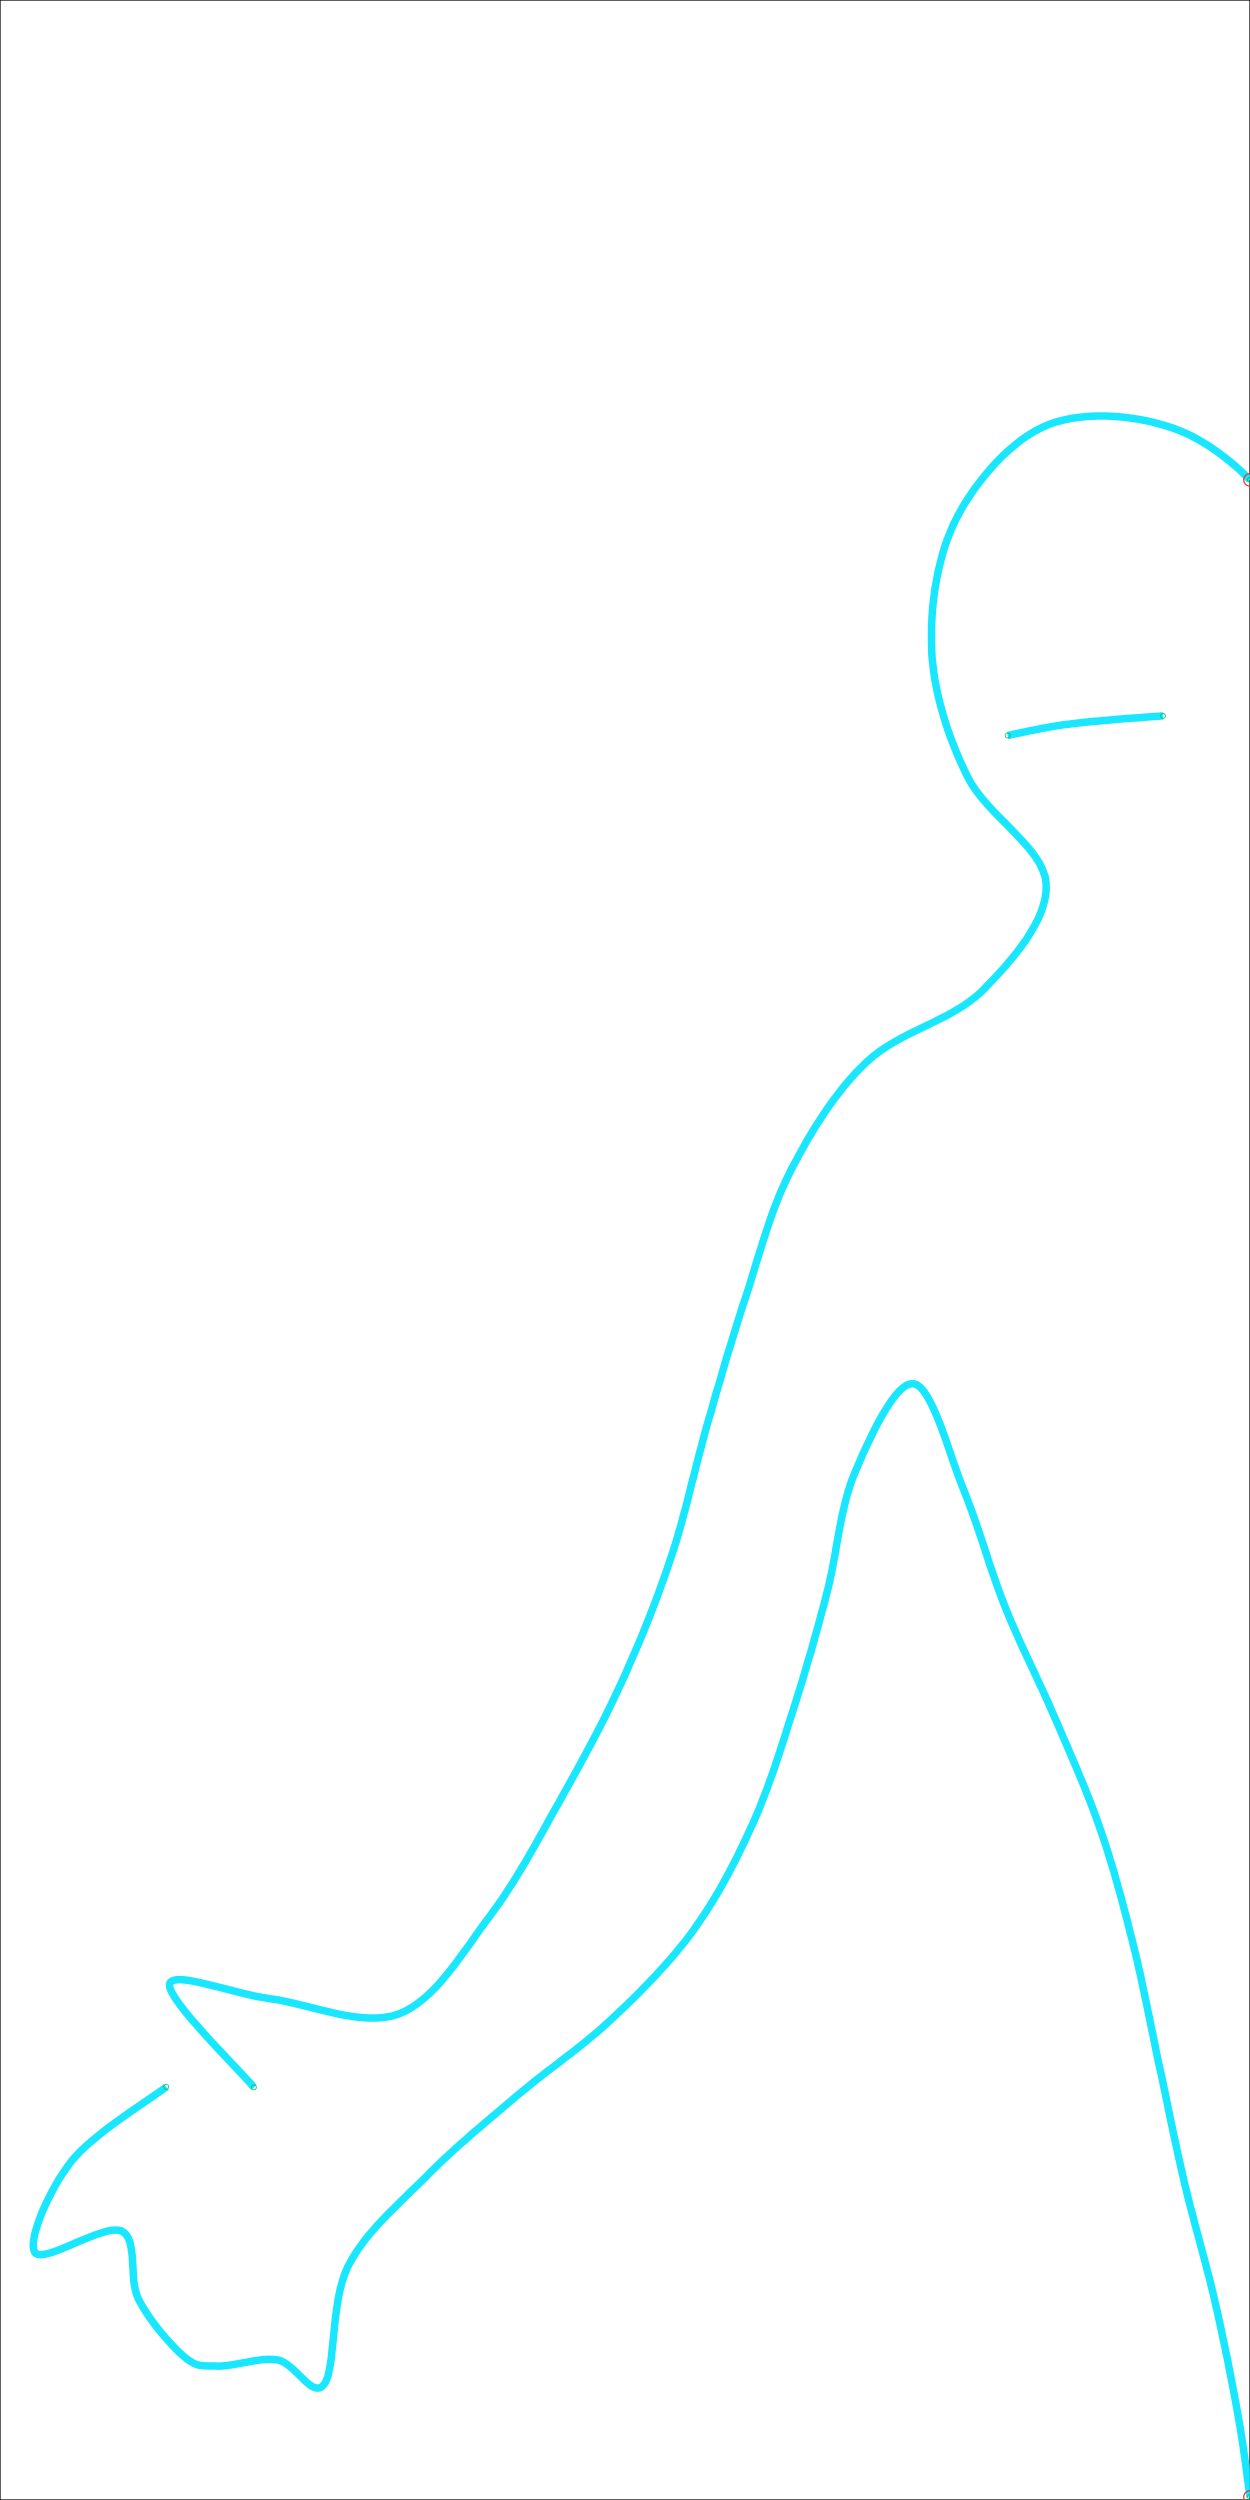
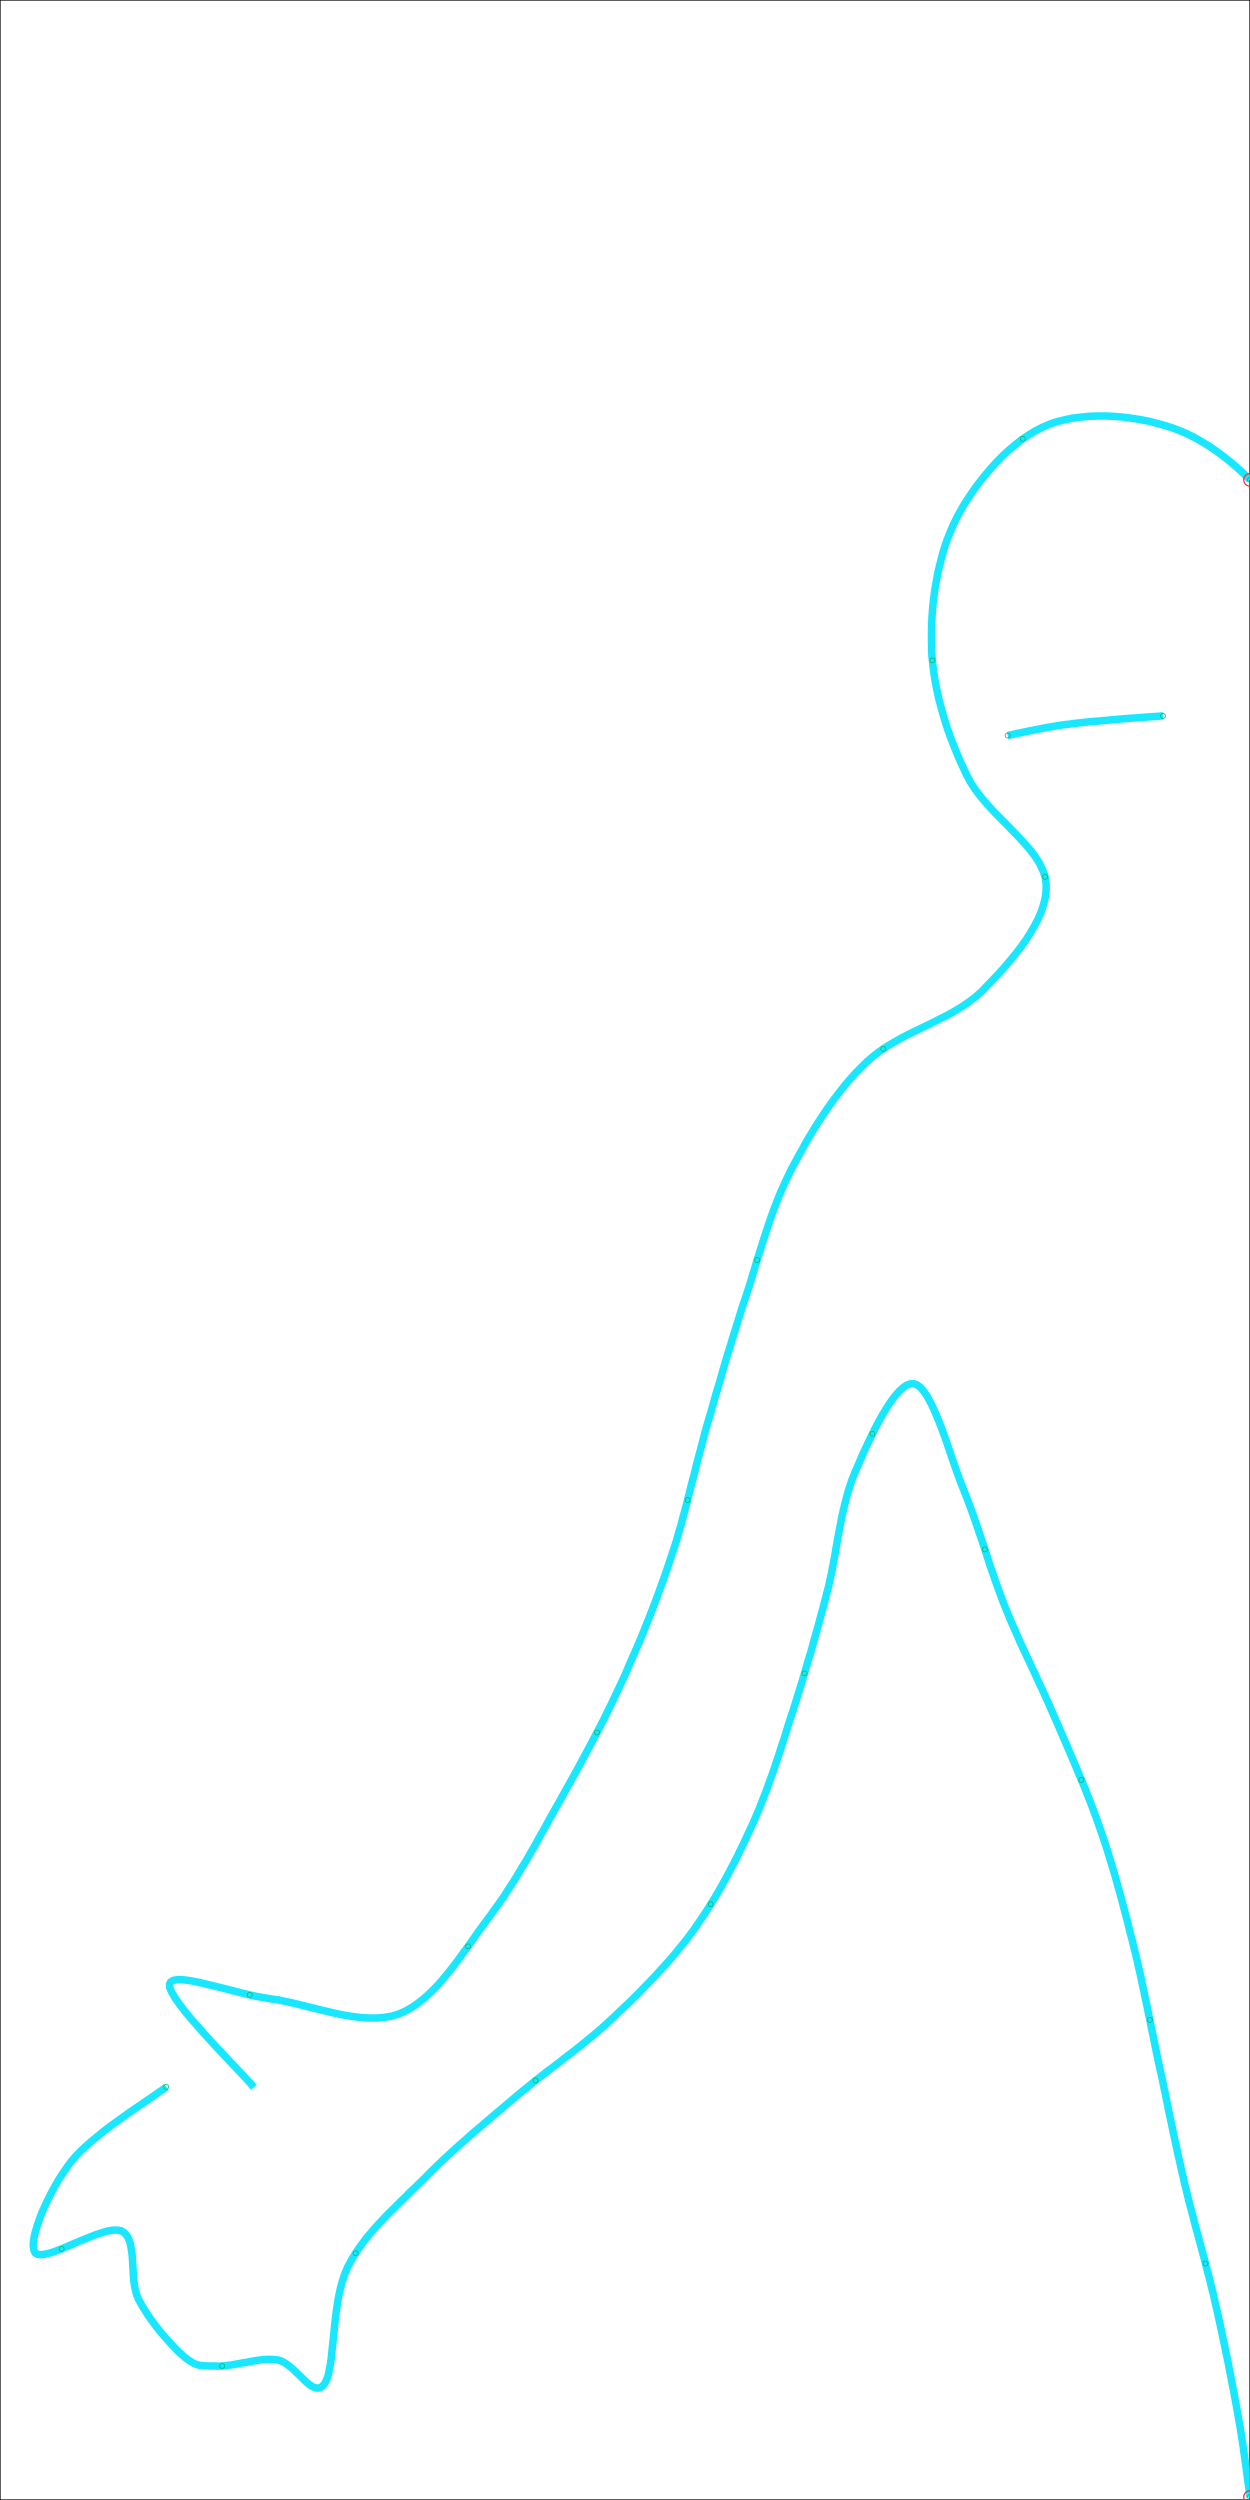
<svg xmlns="http://www.w3.org/2000/svg" width="1000mm" height="2000mm" viewBox="0 0 1000 2000">
  <g id="outline">
    <rect x="0" y="0" width="1000" height="2000" fill="none" stroke="#000" stroke-width="1" />
  </g>
  <g id="channels">
    <path d="M 1000.0 383.9 L 999.6 383.5 L 994.6 378.6 L 989.4 373.8 L 984.1 369.3 L 978.6 365.0 L 973.1 360.9 L 967.4 357.0 L 961.7 353.5 L 956.0 350.2 L 950.2 347.3 L 944.4 344.8 L 944.4 344.8 L 938.4 342.5 L 932.3 340.5 L 925.7 338.7 L 919.1 337.0 L 912.3 335.7 L 905.4 334.6 L 898.4 333.7 L 891.4 333.1 L 884.4 332.8 L 877.4 332.8 L 870.6 333.1 L 863.9 333.8 L 857.4 334.6 L 851.0 336.0 L 845.0 337.5 L 839.2 339.5 L 839.2 339.5 L 833.7 341.9 L 828.1 344.8 L 822.7 348.1 L 817.3 351.7 L 812.1 355.9 L 807.0 360.2 L 802.0 364.8 L 797.1 369.8 L 792.5 374.9 L 788.0 380.2 L 783.7 385.6 L 779.5 391.2 L 775.7 396.8 L 772.0 402.4 L 768.7 408.1 L 765.6 413.8 L 765.6 413.8 L 762.8 419.5 L 760.2 425.5 L 757.8 431.6 L 755.6 437.9 L 753.7 444.5 L 752.0 451.1 L 750.4 457.8 L 749.1 464.6 L 747.9 471.4 L 747.0 478.4 L 746.2 485.3 L 745.7 492.2 L 745.3 499.0 L 745.2 505.7 L 745.2 512.4 L 745.3 519.0 L 745.3 519.0 L 745.6 525.4 L 746.3 531.9 L 747.1 538.5 L 748.1 545.0 L 749.4 551.5 L 750.8 558.0 L 752.5 564.6 L 754.3 571.1 L 756.2 577.5 L 758.3 584.0 L 760.6 590.3 L 763.0 596.5 L 765.5 602.8 L 768.1 608.8 L 770.9 614.9 L 773.7 620.8 L 773.7 620.8 L 776.9 626.6 L 780.7 632.3 L 785.0 637.9 L 789.7 643.4 L 794.7 648.9 L 799.9 654.2 L 805.2 659.5 L 810.3 664.8 L 815.3 670.0 L 820.1 675.2 L 824.5 680.4 L 828.4 685.6 L 831.7 690.8 L 834.2 696.1 L 836.1 701.4 L 836.9 706.7 L 836.9 706.7 L 836.9 712.2 L 836.3 717.7 L 834.9 723.4 L 833.1 729.0 L 830.7 734.7 L 827.8 740.3 L 824.5 746.0 L 820.9 751.7 L 817.0 757.2 L 812.7 762.8 L 808.3 768.2 L 803.8 773.5 L 799.2 778.6 L 794.6 783.5 L 790.0 788.3 L 785.5 793.0 L 785.5 793.0 L 780.8 797.2 L 775.7 801.1 L 770.3 804.9 L 764.6 808.3 L 758.8 811.7 L 752.6 814.8 L 746.5 817.9 L 740.3 820.9 L 733.9 824.0 L 727.7 827.0 L 721.5 830.2 L 715.5 833.6 L 709.7 837.0 L 704.1 840.8 L 698.8 844.8 L 693.8 849.1 L 693.8 849.1 L 689.1 853.7 L 684.5 858.4 L 680.1 863.3 L 675.7 868.4 L 671.6 873.7 L 667.5 879.0 L 663.6 884.4 L 659.7 890.0 L 656.0 895.7 L 652.3 901.4 L 648.8 907.2 L 645.3 913.0 L 642.1 918.9 L 638.8 924.8 L 635.6 930.7 L 632.5 936.6 L 632.5 936.6 L 629.6 942.6 L 626.8 948.7 L 624.1 954.7 L 621.6 961.0 L 619.2 967.2 L 616.9 973.5 L 614.7 980.0 L 612.6 986.4 L 610.5 992.8 L 608.5 999.3 L 606.4 1005.8 L 604.4 1012.3 L 602.5 1018.7 L 600.5 1025.3 L 598.5 1031.7 L 596.4 1038.1 L 596.4 1038.1 L 594.2 1044.5 L 592.2 1050.9 L 590.2 1057.3 L 588.2 1063.8 L 586.2 1070.2 L 584.3 1076.6 L 582.2 1083.1 L 580.3 1089.5 L 578.4 1096.0 L 576.6 1102.5 L 574.7 1108.9 L 572.7 1115.4 L 570.9 1121.8 L 569.1 1128.4 L 567.2 1134.8 L 565.3 1141.2 L 565.3 1141.2 L 563.5 1147.8 L 561.8 1154.3 L 560.1 1160.8 L 558.3 1167.4 L 556.7 1173.9 L 555.1 1180.4 L 553.3 1186.9 L 551.7 1193.5 L 550.1 1200.0 L 548.4 1206.5 L 546.6 1213.0 L 544.9 1219.6 L 543.0 1226.0 L 541.2 1232.4 L 539.1 1238.9 L 537.0 1245.3 L 537.0 1245.3 L 534.9 1251.6 L 532.7 1258.0 L 530.5 1264.3 L 528.2 1270.6 L 525.9 1277.0 L 523.5 1283.3 L 521.1 1289.6 L 518.6 1295.9 L 516.1 1302.1 L 513.6 1308.4 L 511.0 1314.5 L 508.3 1320.8 L 505.6 1326.9 L 502.9 1333.1 L 500.3 1339.3 L 497.5 1345.3 L 497.5 1345.3 L 494.6 1351.5 L 491.8 1357.5 L 488.8 1363.7 L 485.9 1369.6 L 482.9 1375.7 L 479.8 1381.7 L 476.7 1387.7 L 473.6 1393.6 L 470.4 1399.6 L 467.2 1405.5 L 464.0 1411.5 L 460.8 1417.4 L 457.5 1423.3 L 454.3 1429.1 L 450.9 1435.1 L 447.7 1441.0 L 447.7 1441.0 L 444.4 1446.8 L 441.0 1452.7 L 437.8 1458.6 L 434.5 1464.6 L 431.2 1470.4 L 427.9 1476.4 L 424.5 1482.2 L 421.2 1488.1 L 417.7 1493.8 L 414.2 1499.7 L 410.7 1505.4 L 407.0 1511.0 L 403.4 1516.7 L 399.6 1522.2 L 395.7 1527.6 L 391.8 1533.0 L 391.8 1533.0 L 387.7 1538.5 L 383.6 1544.1 L 379.6 1549.8 L 375.5 1555.7 L 371.2 1561.5 L 367.0 1567.3 L 362.7 1573.0 L 358.3 1578.6 L 353.8 1584.0 L 349.3 1589.1 L 344.5 1593.9 L 339.7 1598.3 L 334.8 1602.2 L 329.7 1605.8 L 324.4 1608.8 L 319.0 1611.2 L 319.0 1611.2 L 313.4 1612.9 L 307.5 1613.9 L 301.3 1614.4 L 295.0 1614.4 L 288.5 1614.0 L 281.9 1613.2 L 275.1 1612.1 L 268.4 1610.7 L 261.6 1609.1 L 254.8 1607.5 L 248.2 1605.8 L 241.5 1604.2 L 235.0 1602.6 L 228.7 1601.2 L 222.6 1599.9 L 216.7 1599.1 L 216.7 1599.1 L 210.8 1598.1 L 204.6 1597.0 L 198.1 1595.5 L 191.4 1593.9 L 184.8 1592.2 L 178.2 1590.5 L 171.7 1588.9 L 165.5 1587.4 L 159.7 1586.0 L 154.2 1584.9 L 149.2 1584.1 L 144.9 1583.7 L 141.2 1583.8 L 138.4 1584.4 L 136.5 1585.6 L 135.6 1587.4 L 135.6 1587.4 L 135.8 1590.1 L 137.4 1593.8 L 140.0 1598.3 L 143.6 1603.4 L 147.9 1609.0 L 152.9 1615.1 L 158.5 1621.4 L 164.3 1628.0 L 170.2 1634.5 L 176.2 1640.9 L 182.0 1647.1 L 187.5 1652.9 L 192.5 1658.2 L 196.9 1662.9 L 200.5 1666.8 L 203.1 1669.9" fill="none" stroke="#00e5ff" stroke-width="6.0" stroke-opacity="0.9" />
    <path d="M 133.0 1669.5 L 130.3 1671.6 L 126.8 1674.0 L 122.8 1676.8 L 118.3 1679.9 L 113.3 1683.3 L 108.0 1686.9 L 102.5 1690.7 L 96.8 1694.8 L 91.1 1698.9 L 85.4 1703.1 L 79.9 1707.5 L 74.5 1711.9 L 69.4 1716.3 L 64.8 1720.6 L 60.6 1724.9 L 57.0 1729.1 L 57.0 1729.1 L 53.8 1733.5 L 50.5 1738.3 L 47.2 1743.3 L 44.2 1748.5 L 41.2 1754.0 L 38.4 1759.5 L 35.8 1765.0 L 33.4 1770.4 L 31.4 1775.7 L 29.7 1780.8 L 28.2 1785.6 L 27.3 1789.9 L 26.7 1793.8 L 26.6 1797.3 L 27.1 1800.1 L 28.0 1802.2 L 28.0 1802.2 L 29.8 1803.4 L 32.4 1803.8 L 35.7 1803.4 L 39.7 1802.5 L 44.2 1801.0 L 49.2 1799.1 L 54.4 1796.9 L 59.8 1794.6 L 65.4 1792.2 L 70.9 1790.0 L 76.2 1787.9 L 81.4 1786.2 L 86.1 1784.8 L 90.3 1784.1 L 94.1 1784.1 L 97.1 1784.7 L 97.1 1784.7 L 99.4 1786.2 L 101.3 1788.2 L 102.7 1790.7 L 103.9 1793.6 L 104.6 1796.7 L 105.2 1800.3 L 105.7 1804.1 L 106.0 1808.1 L 106.2 1812.2 L 106.5 1816.3 L 106.7 1820.5 L 107.0 1824.6 L 107.6 1828.6 L 108.4 1832.4 L 109.4 1836.0 L 110.8 1839.4 L 110.8 1839.4 L 112.5 1842.5 L 114.3 1845.7 L 116.4 1849.0 L 118.5 1852.3 L 120.8 1855.6 L 123.2 1858.8 L 125.6 1862.0 L 128.1 1865.2 L 130.7 1868.2 L 133.2 1871.1 L 135.7 1873.9 L 138.1 1876.5 L 140.5 1879.0 L 142.8 1881.3 L 145.0 1883.3 L 147.0 1885.1 L 147.0 1885.1 L 148.9 1886.7 L 150.7 1888.0 L 152.4 1889.1 L 153.9 1890.0 L 155.3 1890.8 L 156.9 1891.4 L 158.2 1891.9 L 159.7 1892.2 L 161.1 1892.4 L 162.6 1892.6 L 164.2 1892.7 L 165.9 1892.7 L 167.6 1892.8 L 169.5 1892.8 L 171.6 1892.8 L 173.9 1892.9 L 173.9 1892.9 L 176.3 1892.9 L 178.9 1892.7 L 181.7 1892.4 L 184.7 1892.0 L 187.7 1891.5 L 190.9 1890.9 L 194.1 1890.3 L 197.4 1889.8 L 200.6 1889.1 L 203.9 1888.6 L 207.2 1888.1 L 210.3 1887.7 L 213.5 1887.5 L 216.5 1887.5 L 219.4 1887.6 L 222.1 1887.9 L 222.1 1887.9 L 224.8 1888.7 L 227.4 1890.0 L 230.0 1891.8 L 232.6 1893.8 L 235.2 1896.1 L 237.7 1898.5 L 240.2 1900.9 L 242.6 1903.3 L 244.9 1905.5 L 247.2 1907.4 L 249.4 1909.0 L 251.5 1910.0 L 253.6 1910.5 L 255.7 1910.3 L 257.5 1909.3 L 259.3 1907.5 L 259.3 1907.5 L 260.9 1904.7 L 262.3 1901.1 L 263.3 1896.6 L 264.3 1891.5 L 265.1 1885.8 L 265.7 1879.7 L 266.4 1873.1 L 267.1 1866.4 L 267.8 1859.4 L 268.6 1852.3 L 269.6 1845.3 L 270.7 1838.3 L 272.1 1831.6 L 273.8 1825.2 L 275.8 1819.2 L 278.1 1813.7 L 278.1 1813.7 L 280.9 1808.5 L 283.9 1803.5 L 287.1 1798.6 L 290.6 1793.8 L 294.3 1789.0 L 298.3 1784.3 L 302.3 1779.8 L 306.5 1775.3 L 310.8 1770.8 L 315.2 1766.5 L 319.6 1762.1 L 324.0 1757.8 L 328.4 1753.4 L 332.8 1749.2 L 337.3 1744.9 L 341.6 1740.6 L 341.6 1740.6 L 345.8 1736.3 L 350.2 1732.1 L 354.5 1727.9 L 359.0 1723.8 L 363.5 1719.6 L 368.0 1715.6 L 372.6 1711.6 L 377.1 1707.5 L 381.7 1703.6 L 386.3 1699.7 L 391.0 1695.7 L 395.6 1691.8 L 400.2 1687.9 L 404.9 1683.9 L 409.5 1680.0 L 414.1 1676.1 L 414.1 1676.1 L 418.9 1672.2 L 423.6 1668.4 L 428.3 1664.5 L 433.1 1660.8 L 437.9 1657.0 L 442.8 1653.4 L 447.6 1649.7 L 452.4 1645.9 L 457.2 1642.3 L 462.0 1638.5 L 466.8 1634.7 L 471.5 1630.8 L 476.1 1627.0 L 480.7 1623.1 L 485.2 1619.0 L 489.7 1614.9 L 489.7 1614.9 L 494.0 1610.8 L 498.4 1606.6 L 502.9 1602.4 L 507.2 1598.1 L 511.5 1593.9 L 515.7 1589.5 L 520.0 1585.1 L 524.2 1580.7 L 528.3 1576.2 L 532.4 1571.7 L 536.4 1567.2 L 540.3 1562.6 L 544.1 1557.9 L 548.0 1553.2 L 551.6 1548.4 L 555.2 1543.6 L 555.2 1543.6 L 558.6 1538.6 L 562.0 1533.6 L 565.3 1528.6 L 568.6 1523.4 L 571.8 1518.2 L 574.9 1513.0 L 577.8 1507.8 L 580.8 1502.4 L 583.7 1497.0 L 586.5 1491.6 L 589.3 1486.3 L 591.9 1480.8 L 594.6 1475.3 L 597.2 1469.8 L 599.7 1464.3 L 602.3 1458.8 L 602.3 1458.8 L 604.7 1453.2 L 607.1 1447.7 L 609.3 1442.1 L 611.5 1436.4 L 613.7 1430.8 L 615.7 1425.0 L 617.8 1419.4 L 619.8 1413.6 L 621.7 1407.8 L 623.6 1402.1 L 625.5 1396.2 L 627.4 1390.5 L 629.2 1384.7 L 631.0 1378.8 L 632.9 1373.1 L 634.8 1367.3 L 634.8 1367.3 L 636.6 1361.5 L 638.4 1355.7 L 640.2 1349.9 L 642.0 1344.1 L 643.7 1338.3 L 645.4 1332.5 L 647.1 1326.6 L 648.9 1320.9 L 650.5 1315.0 L 652.1 1309.1 L 653.8 1303.3 L 655.4 1297.4 L 656.9 1291.6 L 658.6 1285.7 L 660.1 1279.8 L 661.6 1273.9 L 661.6 1273.9 L 663.1 1268.1 L 664.4 1262.0 L 665.7 1256.0 L 666.8 1249.8 L 668.0 1243.7 L 669.0 1237.5 L 670.1 1231.4 L 671.2 1225.3 L 672.4 1219.2 L 673.5 1213.2 L 674.9 1207.3 L 676.3 1201.4 L 677.8 1195.7 L 679.5 1190.1 L 681.3 1184.6 L 683.4 1179.3 L 683.4 1179.3 L 685.7 1173.9 L 688.2 1168.1 L 690.8 1162.1 L 693.7 1155.9 L 696.7 1149.7 L 699.7 1143.5 L 702.8 1137.5 L 706.1 1131.7 L 709.3 1126.4 L 712.5 1121.5 L 715.8 1117.0 L 719.0 1113.3 L 722.2 1110.3 L 725.2 1108.2 L 728.2 1107.1 L 731.0 1107.0 L 731.0 1107.0 L 733.7 1107.9 L 736.5 1110.1 L 739.2 1113.2 L 741.8 1117.2 L 744.5 1122.1 L 747.1 1127.5 L 749.7 1133.6 L 752.3 1140.0 L 754.8 1146.7 L 757.3 1153.7 L 759.7 1160.8 L 762.1 1167.8 L 764.5 1174.7 L 766.9 1181.4 L 769.3 1187.7 L 771.6 1193.6 L 771.6 1193.6 L 773.8 1199.1 L 775.9 1204.8 L 778.0 1210.5 L 780.0 1216.2 L 782.0 1221.9 L 783.9 1227.6 L 785.9 1233.4 L 787.8 1239.3 L 789.7 1245.0 L 791.5 1250.8 L 793.5 1256.5 L 795.5 1262.3 L 797.5 1268.1 L 799.6 1273.8 L 801.7 1279.5 L 803.9 1285.1 L 803.9 1285.1 L 806.2 1290.7 L 808.5 1296.3 L 810.9 1301.8 L 813.4 1307.4 L 815.8 1313.0 L 818.4 1318.6 L 820.9 1324.0 L 823.5 1329.5 L 826.1 1335.1 L 828.6 1340.5 L 831.2 1346.1 L 833.8 1351.6 L 836.3 1357.1 L 838.8 1362.6 L 841.2 1368.2 L 843.7 1373.8 L 843.7 1373.8 L 846.1 1379.3 L 848.5 1384.9 L 850.9 1390.5 L 853.3 1396.0 L 855.7 1401.6 L 858.1 1407.3 L 860.5 1412.8 L 862.8 1418.4 L 865.2 1424.1 L 867.5 1429.6 L 869.7 1435.3 L 872.0 1440.9 L 874.1 1446.5 L 876.3 1452.3 L 878.3 1457.9 L 880.3 1463.6 L 880.3 1463.6 L 882.3 1469.4 L 884.2 1475.1 L 886.1 1480.9 L 887.8 1486.7 L 889.6 1492.5 L 891.4 1498.4 L 893.0 1504.2 L 894.6 1510.0 L 896.3 1515.8 L 897.9 1521.8 L 899.4 1527.6 L 901.0 1533.5 L 902.5 1539.4 L 903.9 1545.3 L 905.5 1551.2 L 906.9 1557.0 L 906.9 1557.0 L 908.4 1563.0 L 909.8 1568.8 L 911.1 1574.8 L 912.5 1580.6 L 913.7 1586.6 L 915.0 1592.5 L 916.2 1598.5 L 917.5 1604.4 L 918.7 1610.4 L 920.0 1616.3 L 921.1 1622.3 L 922.4 1628.2 L 923.6 1634.2 L 924.8 1640.2 L 926.0 1646.1 L 927.3 1652.1 L 927.3 1652.1 L 928.6 1657.9 L 929.9 1663.9 L 931.1 1669.8 L 932.4 1675.8 L 933.6 1681.7 L 934.8 1687.7 L 936.0 1693.6 L 937.3 1699.6 L 938.5 1705.5 L 939.8 1711.5 L 941.1 1717.3 L 942.3 1723.3 L 943.7 1729.2 L 945.0 1735.2 L 946.4 1741.0 L 947.7 1747.0 L 947.7 1747.0 L 949.2 1752.9 L 950.6 1758.8 L 952.1 1764.7 L 953.7 1770.5 L 955.2 1776.4 L 956.7 1782.2 L 958.4 1788.2 L 959.9 1794.0 L 961.5 1799.9 L 963.1 1805.8 L 964.6 1811.6 L 966.1 1817.5 L 967.7 1823.3 L 969.1 1829.3 L 970.6 1835.1 L 971.9 1841.1 L 971.9 1841.1 L 973.3 1846.9 L 974.6 1852.9 L 975.9 1858.8 L 977.2 1864.8 L 978.4 1870.6 L 979.7 1876.6 L 980.9 1882.6 L 982.2 1888.5 L 983.3 1894.5 L 984.5 1900.4 L 985.6 1906.4 L 986.8 1912.4 L 987.9 1918.4 L 989.0 1924.3 L 990.1 1930.3 L 991.1 1936.2 L 991.1 1936.2 L 992.2 1942.3 L 993.1 1948.2 L 994.1 1954.3 L 994.9 1960.2 L 995.8 1966.3 L 996.6 1972.3 L 997.4 1978.3 L 998.2 1984.3 L 999.1 1990.4 L 999.8 1996.4 L 1000.0 1997.6" fill="none" stroke="#00e5ff" stroke-width="6.0" stroke-opacity="0.9" />
    <path d="M 930.4 572.7 L 929.0 572.8 L 927.2 573.0 L 925.2 573.1 L 922.9 573.3 L 920.5 573.4 L 917.9 573.6 L 915.1 573.8 L 912.2 574.1 L 909.2 574.3 L 906.1 574.5 L 903.1 574.7 L 900.1 574.9 L 897.1 575.2 L 894.1 575.4 L 891.4 575.7 L 888.7 575.9 L 888.7 575.9 L 886.1 576.2 L 883.5 576.4 L 880.9 576.6 L 878.3 576.9 L 875.6 577.0 L 873.0 577.3 L 870.4 577.6 L 867.8 577.8 L 865.3 578.1 L 862.7 578.4 L 860.1 578.7 L 857.5 579.0 L 854.9 579.4 L 852.3 579.6 L 849.7 580.0 L 847.1 580.4 L 847.1 580.4 L 844.4 580.8 L 841.6 581.3 L 838.8 581.8 L 835.9 582.3 L 832.8 582.9 L 829.8 583.5 L 826.9 584.1 L 824.0 584.6 L 821.2 585.2 L 818.4 585.8 L 815.8 586.4 L 813.4 586.8 L 811.2 587.3 L 809.3 587.7 L 807.6 588.1 L 806.1 588.4" fill="none" stroke="#00e5ff" stroke-width="6.0" stroke-opacity="0.9" />
  </g>
  <g id="clips">
    <circle cx="1000.0" cy="383.9" r="2" fill="none" stroke="#0b5" stroke-width="0.6" />
-     <circle cx="203.1" cy="1669.9" r="2" fill="none" stroke="#0b5" stroke-width="0.6" />
+     <circle cx="818.2" cy="351.1" r="2" fill="none" stroke="#0b5" stroke-width="0.6" />
+     <circle cx="745.9" cy="528.3" r="2" fill="none" stroke="#0b5" stroke-width="0.6" />
+     <circle cx="836.1" cy="701.5" r="2" fill="none" stroke="#0b5" stroke-width="0.6" />
+     <circle cx="706.6" cy="839.1" r="2" fill="none" stroke="#0b5" stroke-width="0.6" />
+     <circle cx="605.7" cy="1008.0" r="2" fill="none" stroke="#0b5" stroke-width="0.6" />
+     <circle cx="550.1" cy="1200.1" r="2" fill="none" stroke="#0b5" stroke-width="0.6" />
+     <circle cx="477.6" cy="1386.0" r="2" fill="none" stroke="#0b5" stroke-width="0.6" />
+     <circle cx="374.5" cy="1557.1" r="2" fill="none" stroke="#0b5" stroke-width="0.6" />
+     <circle cx="199.8" cy="1595.9" r="2" fill="none" stroke="#0b5" stroke-width="0.6" />
    <circle cx="133.0" cy="1669.5" r="2" fill="none" stroke="#0b5" stroke-width="0.6" />
+     <circle cx="49.3" cy="1799.1" r="2" fill="none" stroke="#0b5" stroke-width="0.6" />
+     <circle cx="177.7" cy="1892.8" r="2" fill="none" stroke="#0b5" stroke-width="0.6" />
+     <circle cx="284.5" cy="1802.6" r="2" fill="none" stroke="#0b5" stroke-width="0.6" />
+     <circle cx="428.4" cy="1664.4" r="2" fill="none" stroke="#0b5" stroke-width="0.6" />
+     <circle cx="568.6" cy="1523.4" r="2" fill="none" stroke="#0b5" stroke-width="0.6" />
+     <circle cx="643.6" cy="1338.7" r="2" fill="none" stroke="#0b5" stroke-width="0.6" />
+     <circle cx="698.0" cy="1147.0" r="2" fill="none" stroke="#0b5" stroke-width="0.6" />
+     <circle cx="787.9" cy="1239.5" r="2" fill="none" stroke="#0b5" stroke-width="0.6" />
+     <circle cx="865.1" cy="1423.9" r="2" fill="none" stroke="#0b5" stroke-width="0.6" />
+     <circle cx="919.9" cy="1615.9" r="2" fill="none" stroke="#0b5" stroke-width="0.6" />
+     <circle cx="964.4" cy="1810.8" r="2" fill="none" stroke="#0b5" stroke-width="0.6" />
    <circle cx="1000.0" cy="1997.6" r="2" fill="none" stroke="#0b5" stroke-width="0.6" />
    <circle cx="930.4" cy="572.7" r="2" fill="none" stroke="#0b5" stroke-width="0.6" />
    <circle cx="806.1" cy="588.4" r="2" fill="none" stroke="#0b5" stroke-width="0.6" />
  </g>
  <g id="power">
    <circle cx="1000.0" cy="1997.6" r="5" fill="none" stroke="#e33" stroke-width="1" />
    <circle cx="1000.0" cy="383.9" r="5" fill="none" stroke="#e33" stroke-width="1" />
  </g>
  <g id="bridges" />
</svg>
